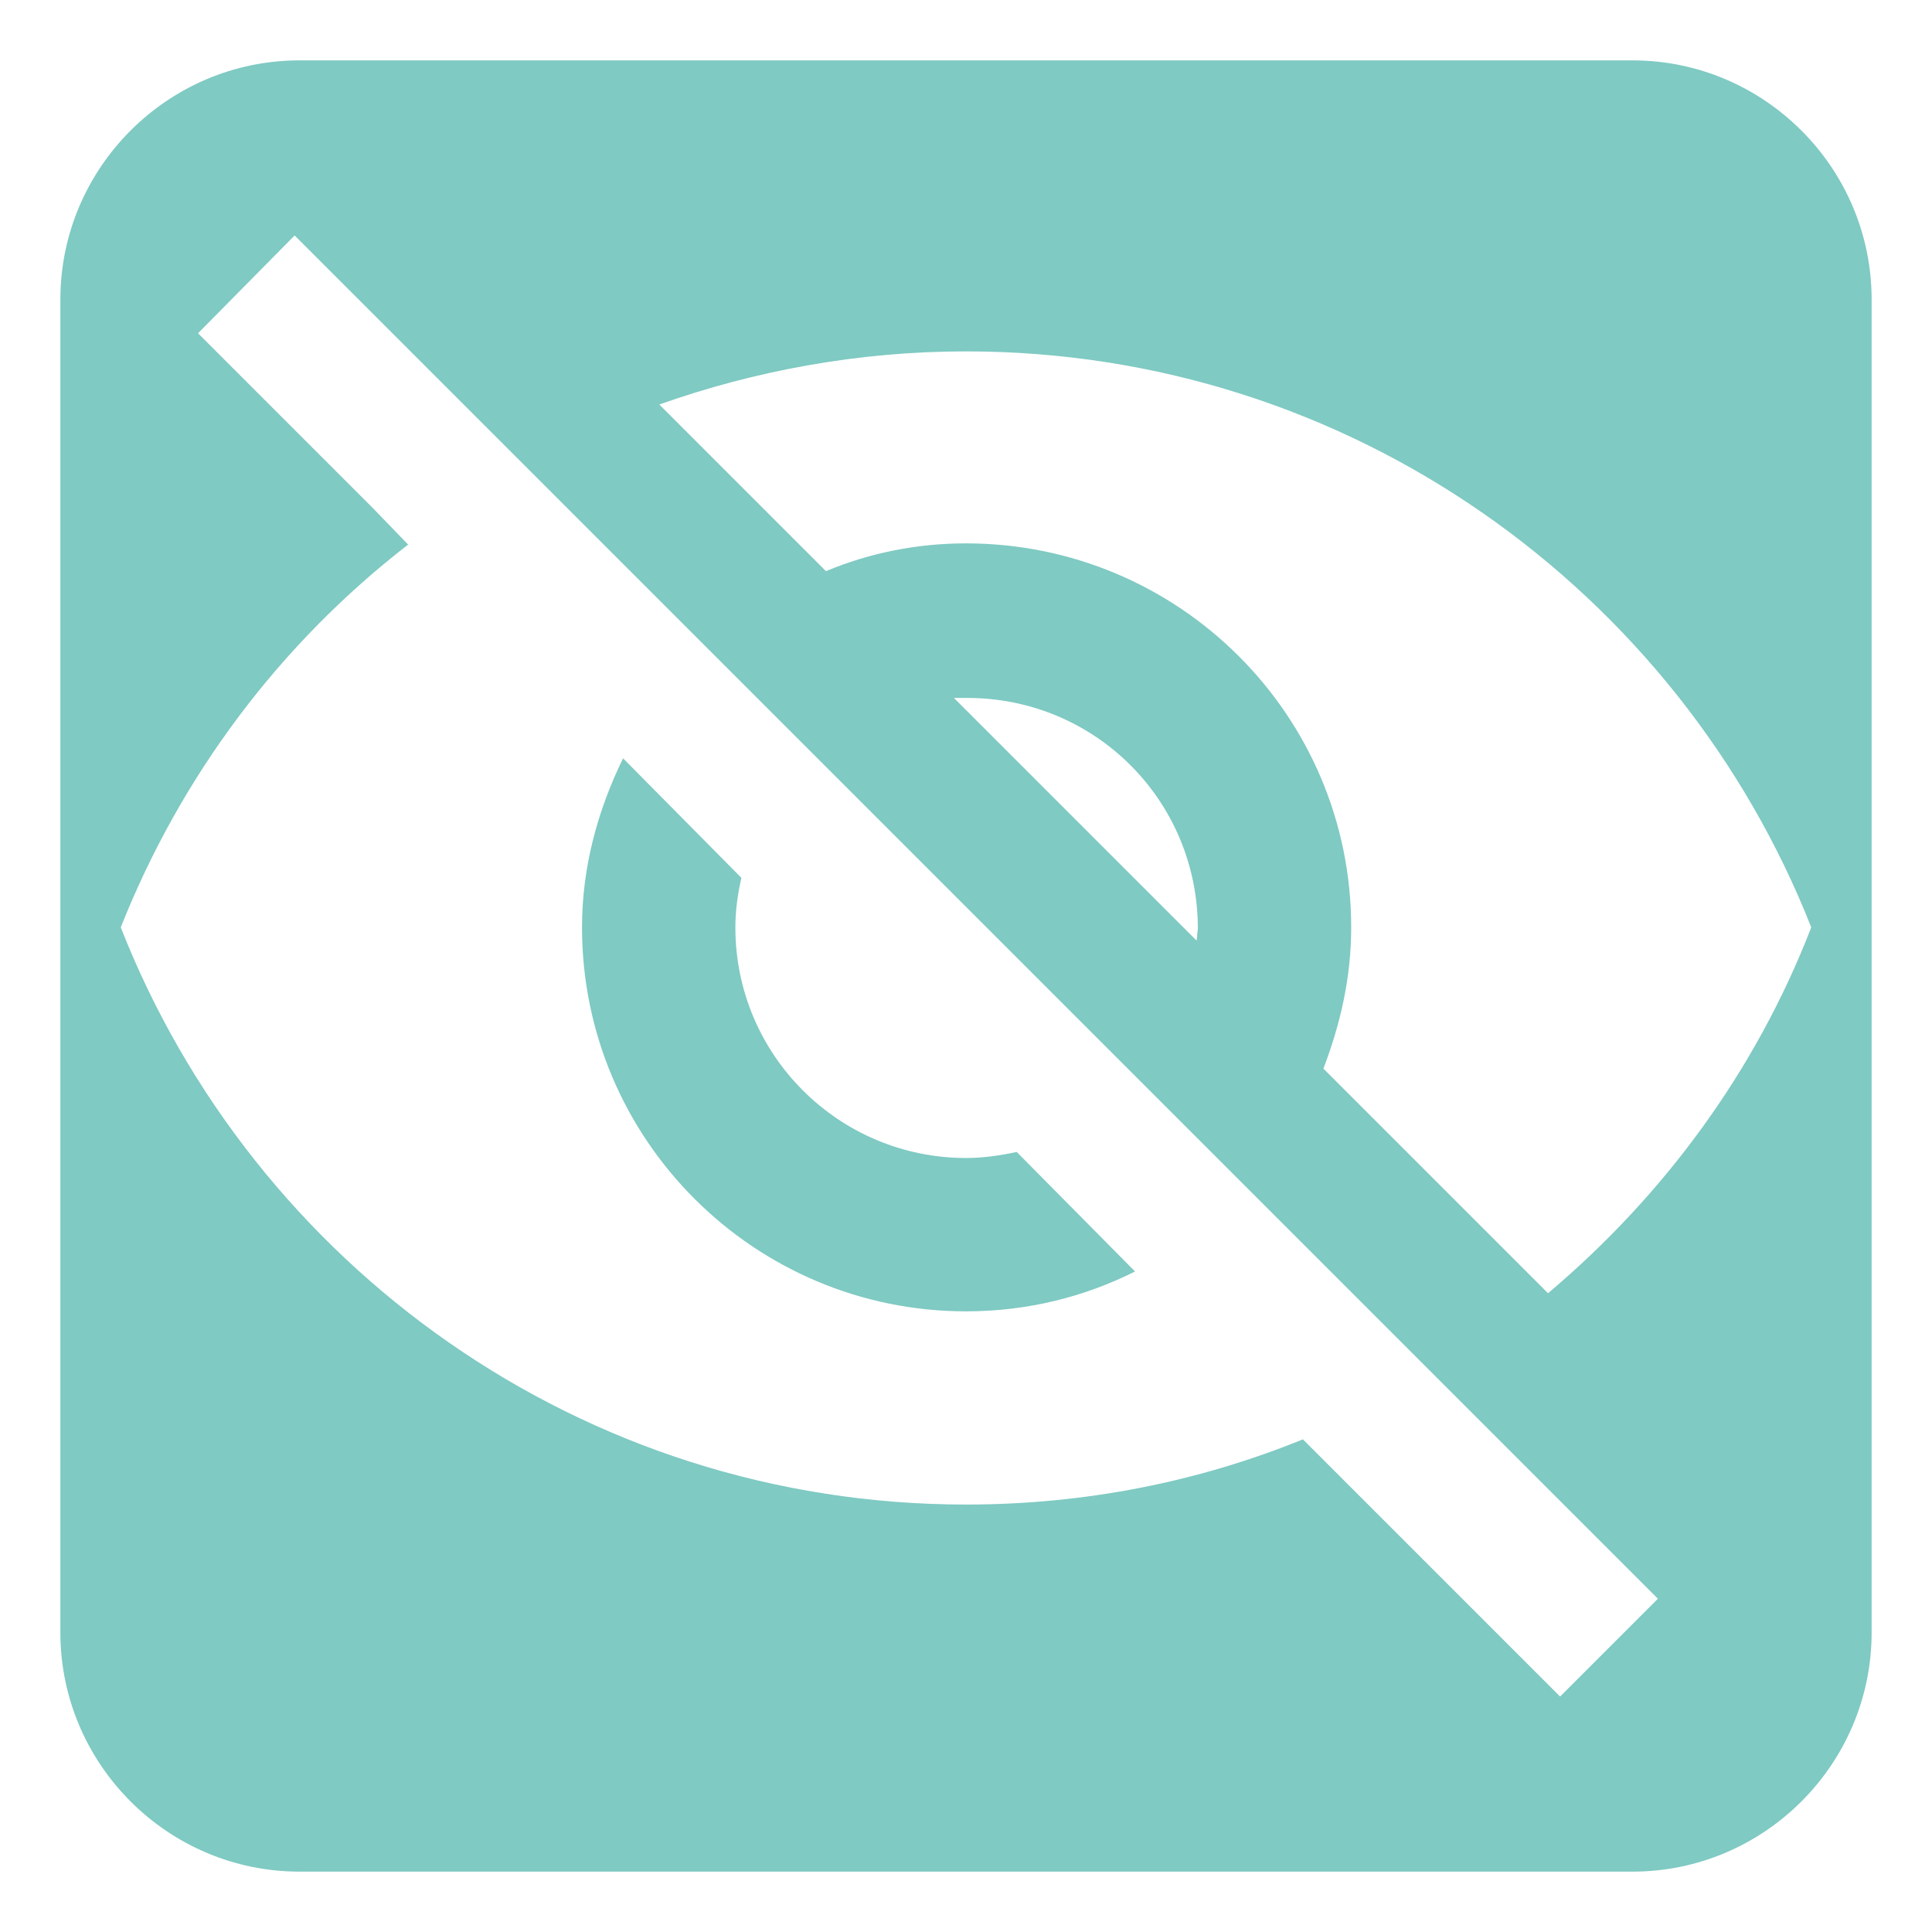
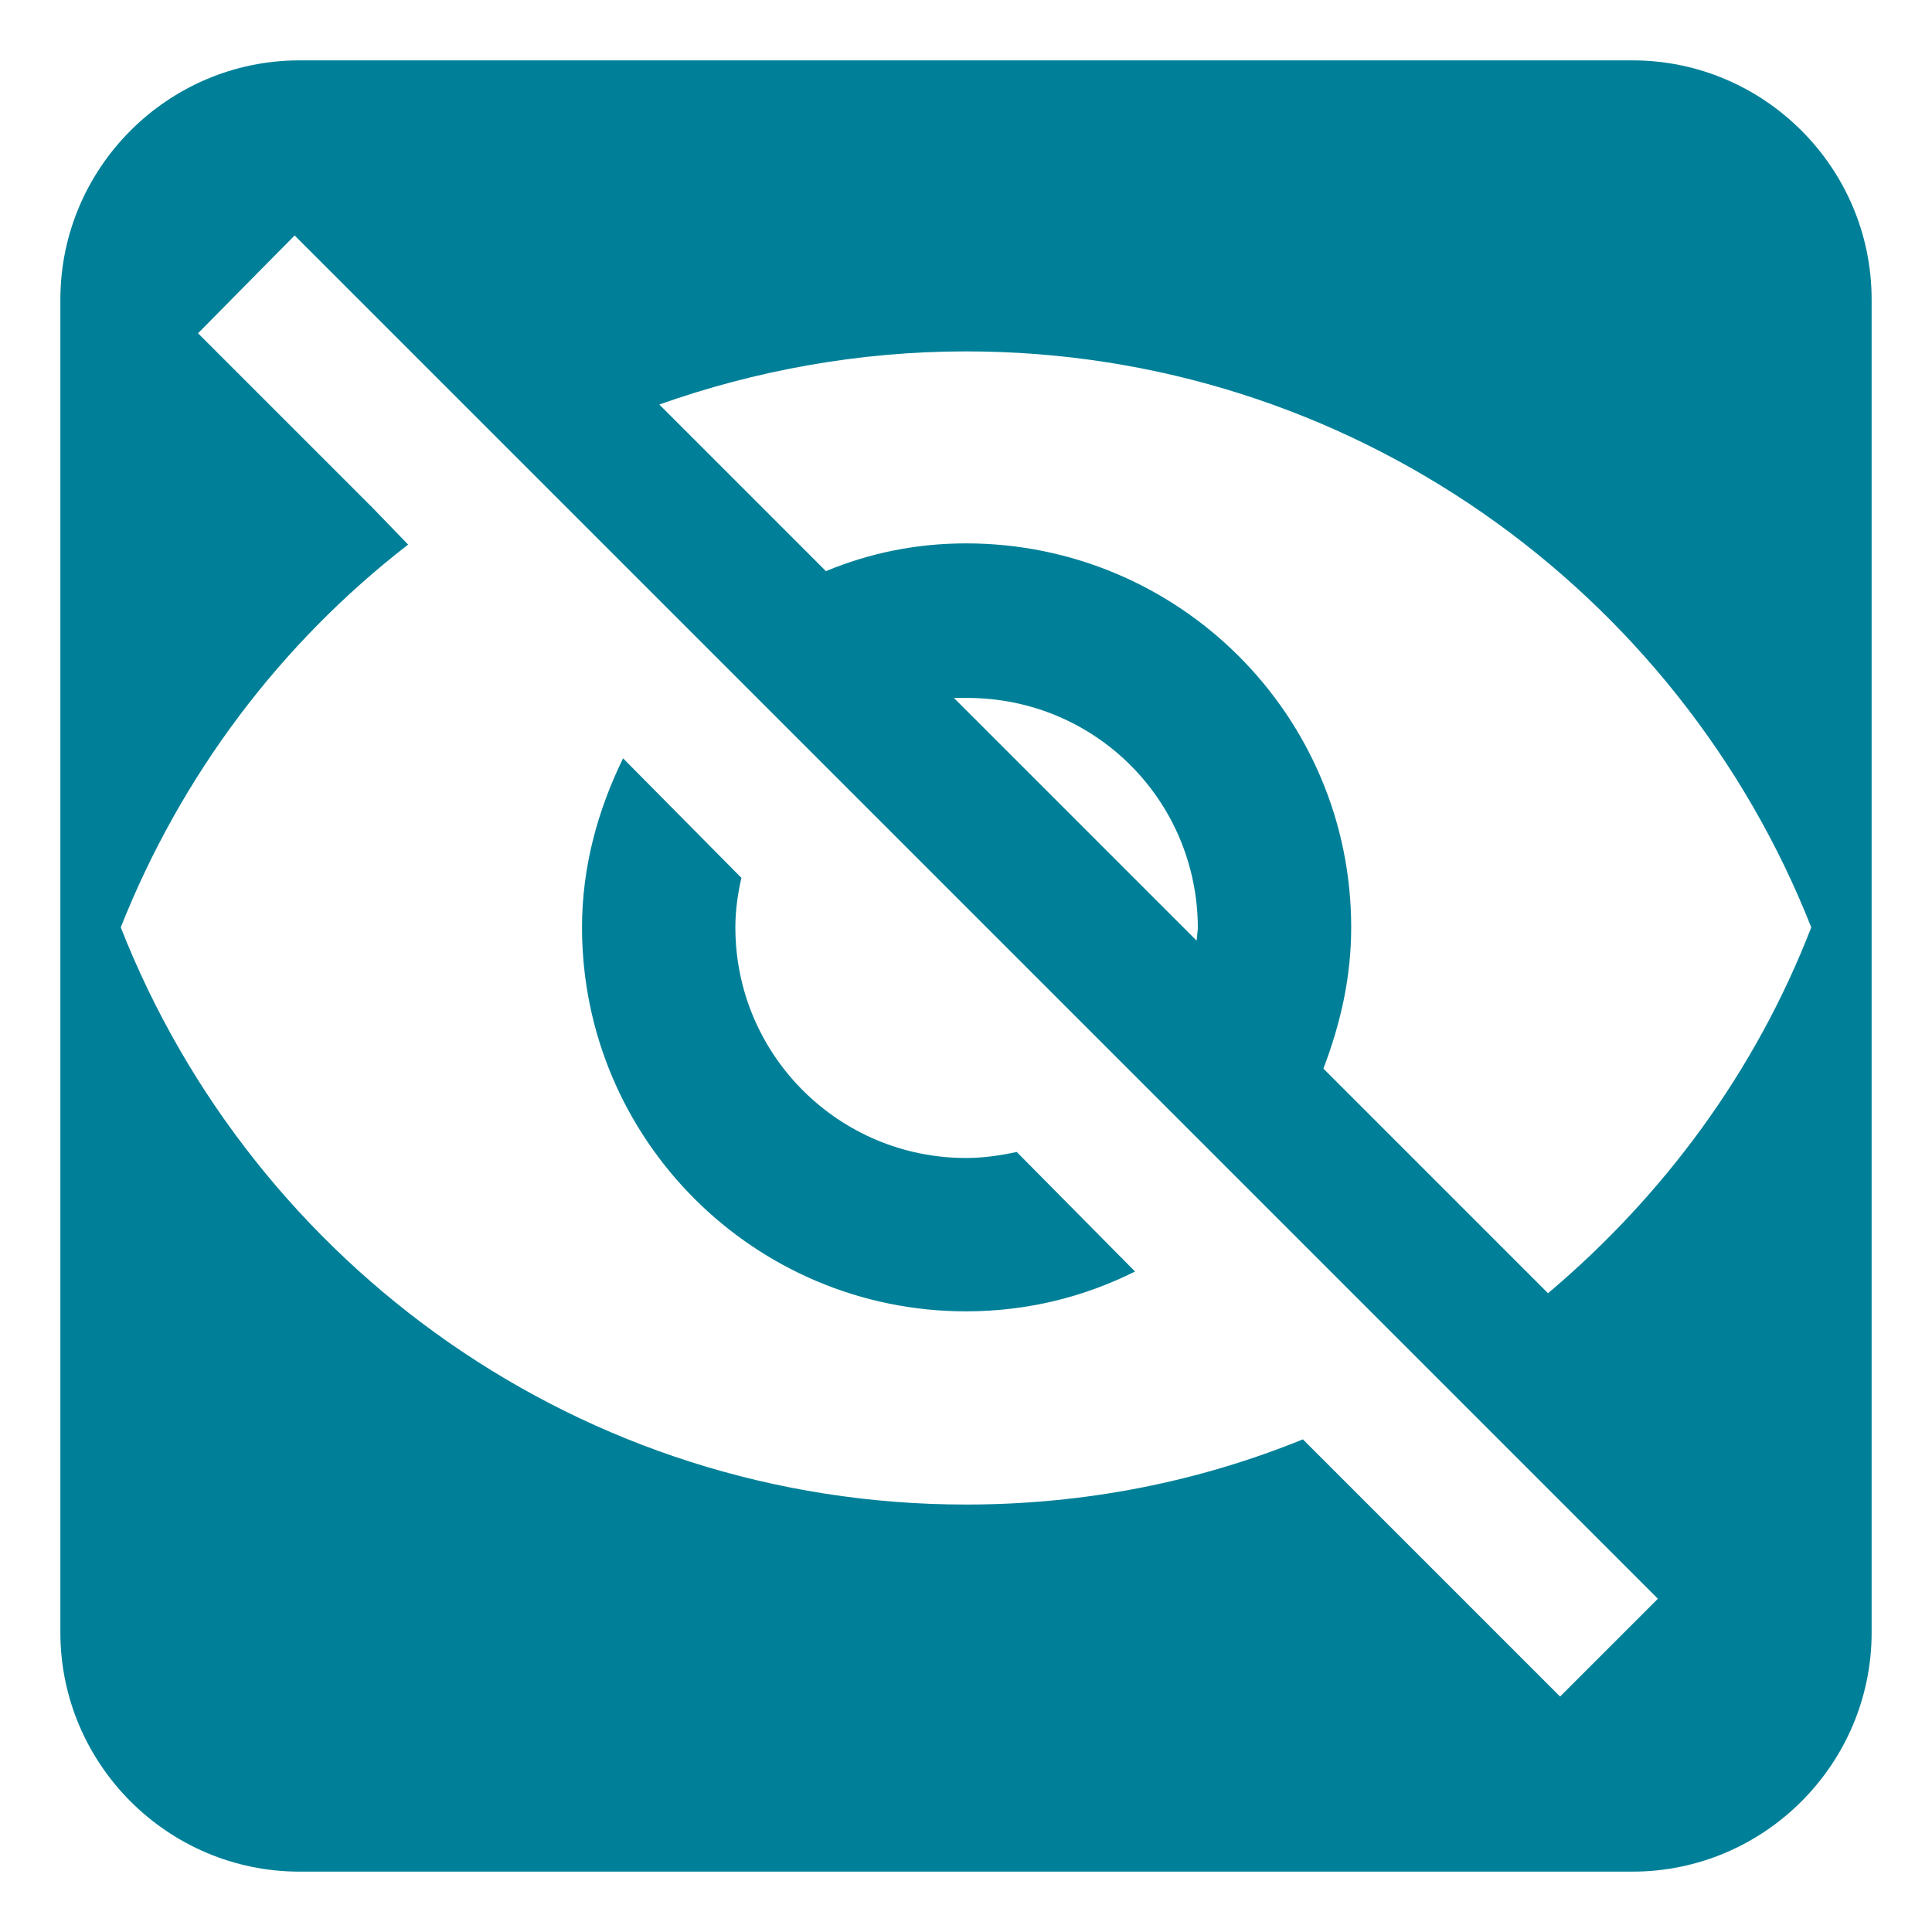
<svg xmlns="http://www.w3.org/2000/svg" version="1.1" id="Layer_1" x="0px" y="0px" width="16px" height="16px" viewBox="0 0 16 16" enable-background="new 0 0 16 16" xml:space="preserve">
-   <path fill="#7FCAC3" d="M4.82,7.68c0-0.5,0.13-0.97,0.34-1.4l0.98,0.99C6.11,7.4,6.09,7.54,6.09,7.68c0,1.06,0.86,1.91,1.91,1.91  c0.14,0,0.28-0.02,0.42-0.05l0.98,0.99c-0.42,0.21-0.89,0.33-1.4,0.33C6.25,10.86,4.82,9.44,4.82,7.68z" />
-   <path fill="#7FCAC3" d="M13.52,0.5H2.48C1.39,0.5,0.5,1.39,0.5,2.48v11.04c0,1.09,0.89,1.98,1.98,1.98h11.04  c1.09,0,1.98-0.89,1.98-1.98V2.48C15.5,1.39,14.61,0.5,13.52,0.5z M12.92,14.05l-2.13-2.13c-0.86,0.35-1.8,0.54-2.79,0.54  c-3.18,0-5.9-1.98-7-4.78c0.5-1.26,1.32-2.35,2.38-3.17l-0.29-0.3L1.64,2.76l0.8-0.81l11.29,11.29L12.92,14.05z M7.9,5.78h0.11  c1.06,0,1.91,0.85,1.91,1.91l-0.01,0.1L7.9,5.78z M12.82,10.71l-1.86-1.86c0.14-0.37,0.23-0.75,0.23-1.17C11.19,5.92,9.76,4.5,8,4.5  c-0.41,0-0.8,0.08-1.16,0.23L5.46,3.35C6.25,3.07,7.11,2.91,8,2.91c3.18,0,5.9,1.98,7,4.77C14.54,8.87,13.78,9.9,12.82,10.71z" />
+   <path fill="#008098" d="M4.82,7.68c0-0.5,0.13-0.97,0.34-1.4l0.98,0.99C6.11,7.4,6.09,7.54,6.09,7.68c0,1.06,0.86,1.91,1.91,1.91  c0.14,0,0.28-0.02,0.42-0.05l0.98,0.99c-0.42,0.21-0.89,0.33-1.4,0.33C6.25,10.86,4.82,9.44,4.82,7.68z" />
+   <path fill="#008098" d="M13.52,0.5H2.48C1.39,0.5,0.5,1.39,0.5,2.48v11.04c0,1.09,0.89,1.98,1.98,1.98h11.04  c1.09,0,1.98-0.89,1.98-1.98V2.48C15.5,1.39,14.61,0.5,13.52,0.5z M12.92,14.05l-2.13-2.13c-0.86,0.35-1.8,0.54-2.79,0.54  c-3.18,0-5.9-1.98-7-4.78c0.5-1.26,1.32-2.35,2.38-3.17l-0.29-0.3L1.64,2.76l0.8-0.81l11.29,11.29L12.92,14.05z M7.9,5.78h0.11  c1.06,0,1.91,0.85,1.91,1.91l-0.01,0.1L7.9,5.78z M12.82,10.71l-1.86-1.86c0.14-0.37,0.23-0.75,0.23-1.17C11.19,5.92,9.76,4.5,8,4.5  c-0.41,0-0.8,0.08-1.16,0.23L5.46,3.35C6.25,3.07,7.11,2.91,8,2.91c3.18,0,5.9,1.98,7,4.77C14.54,8.87,13.78,9.9,12.82,10.71z" />
</svg>
